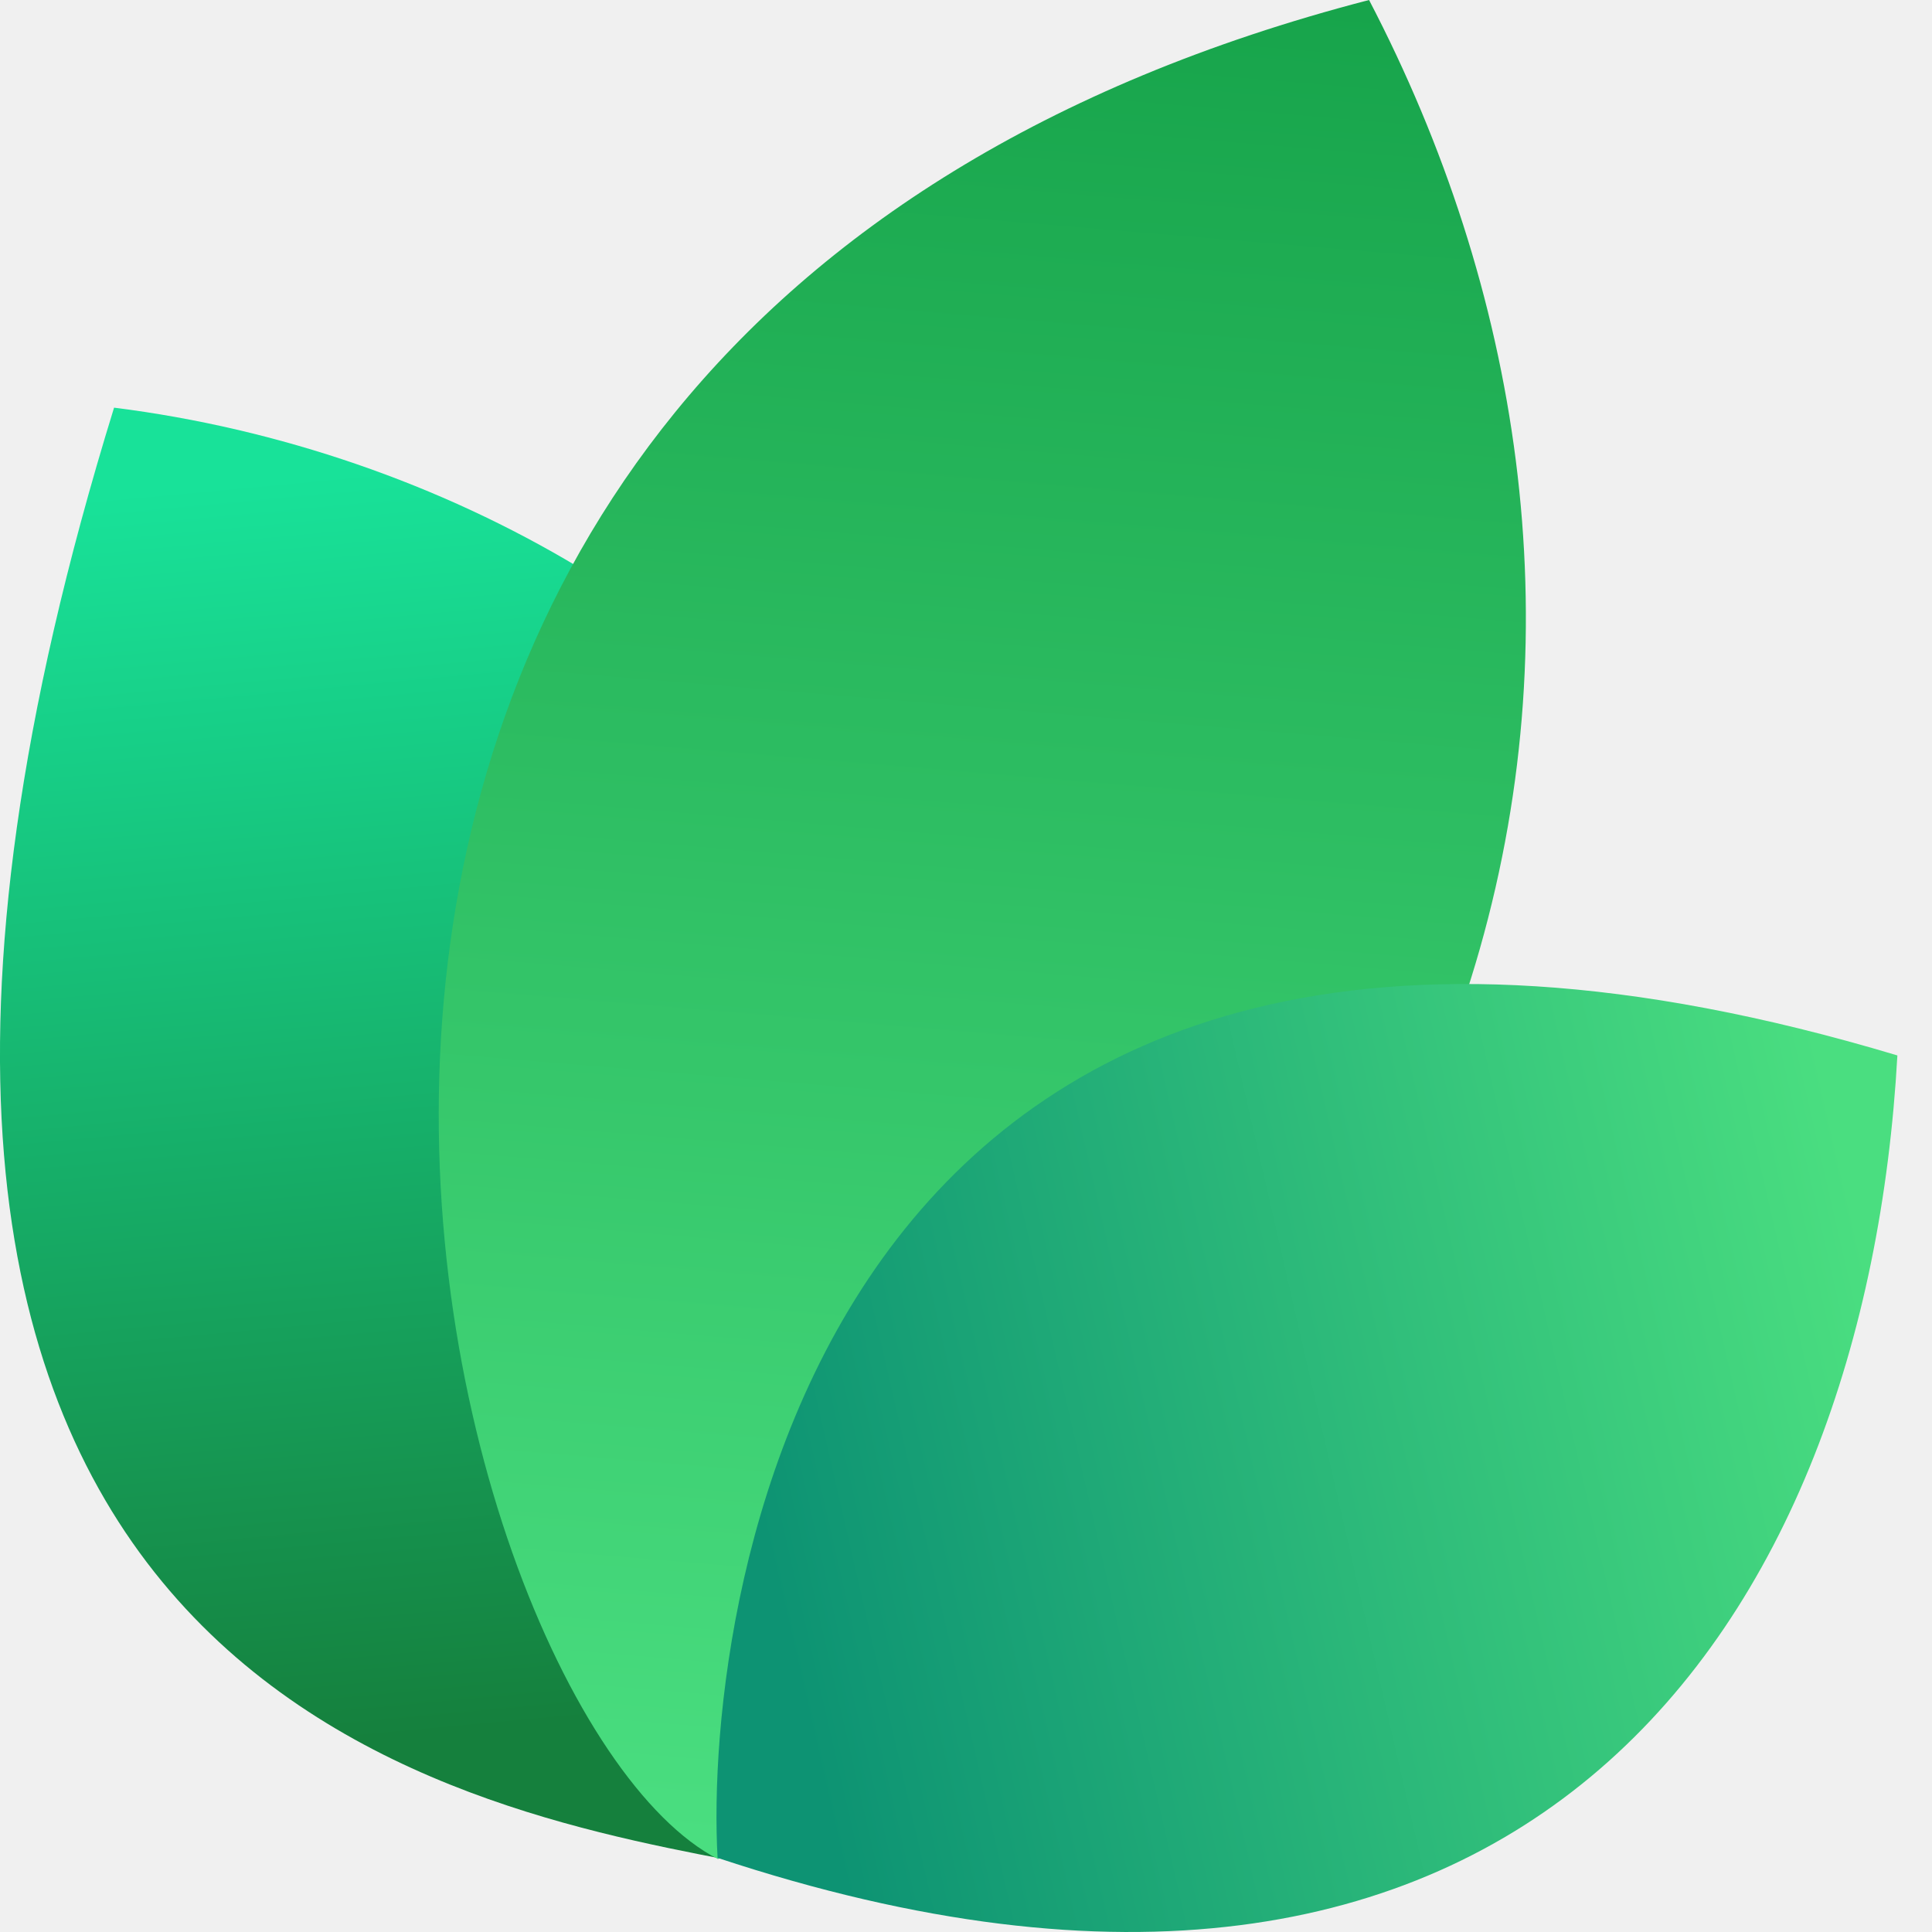
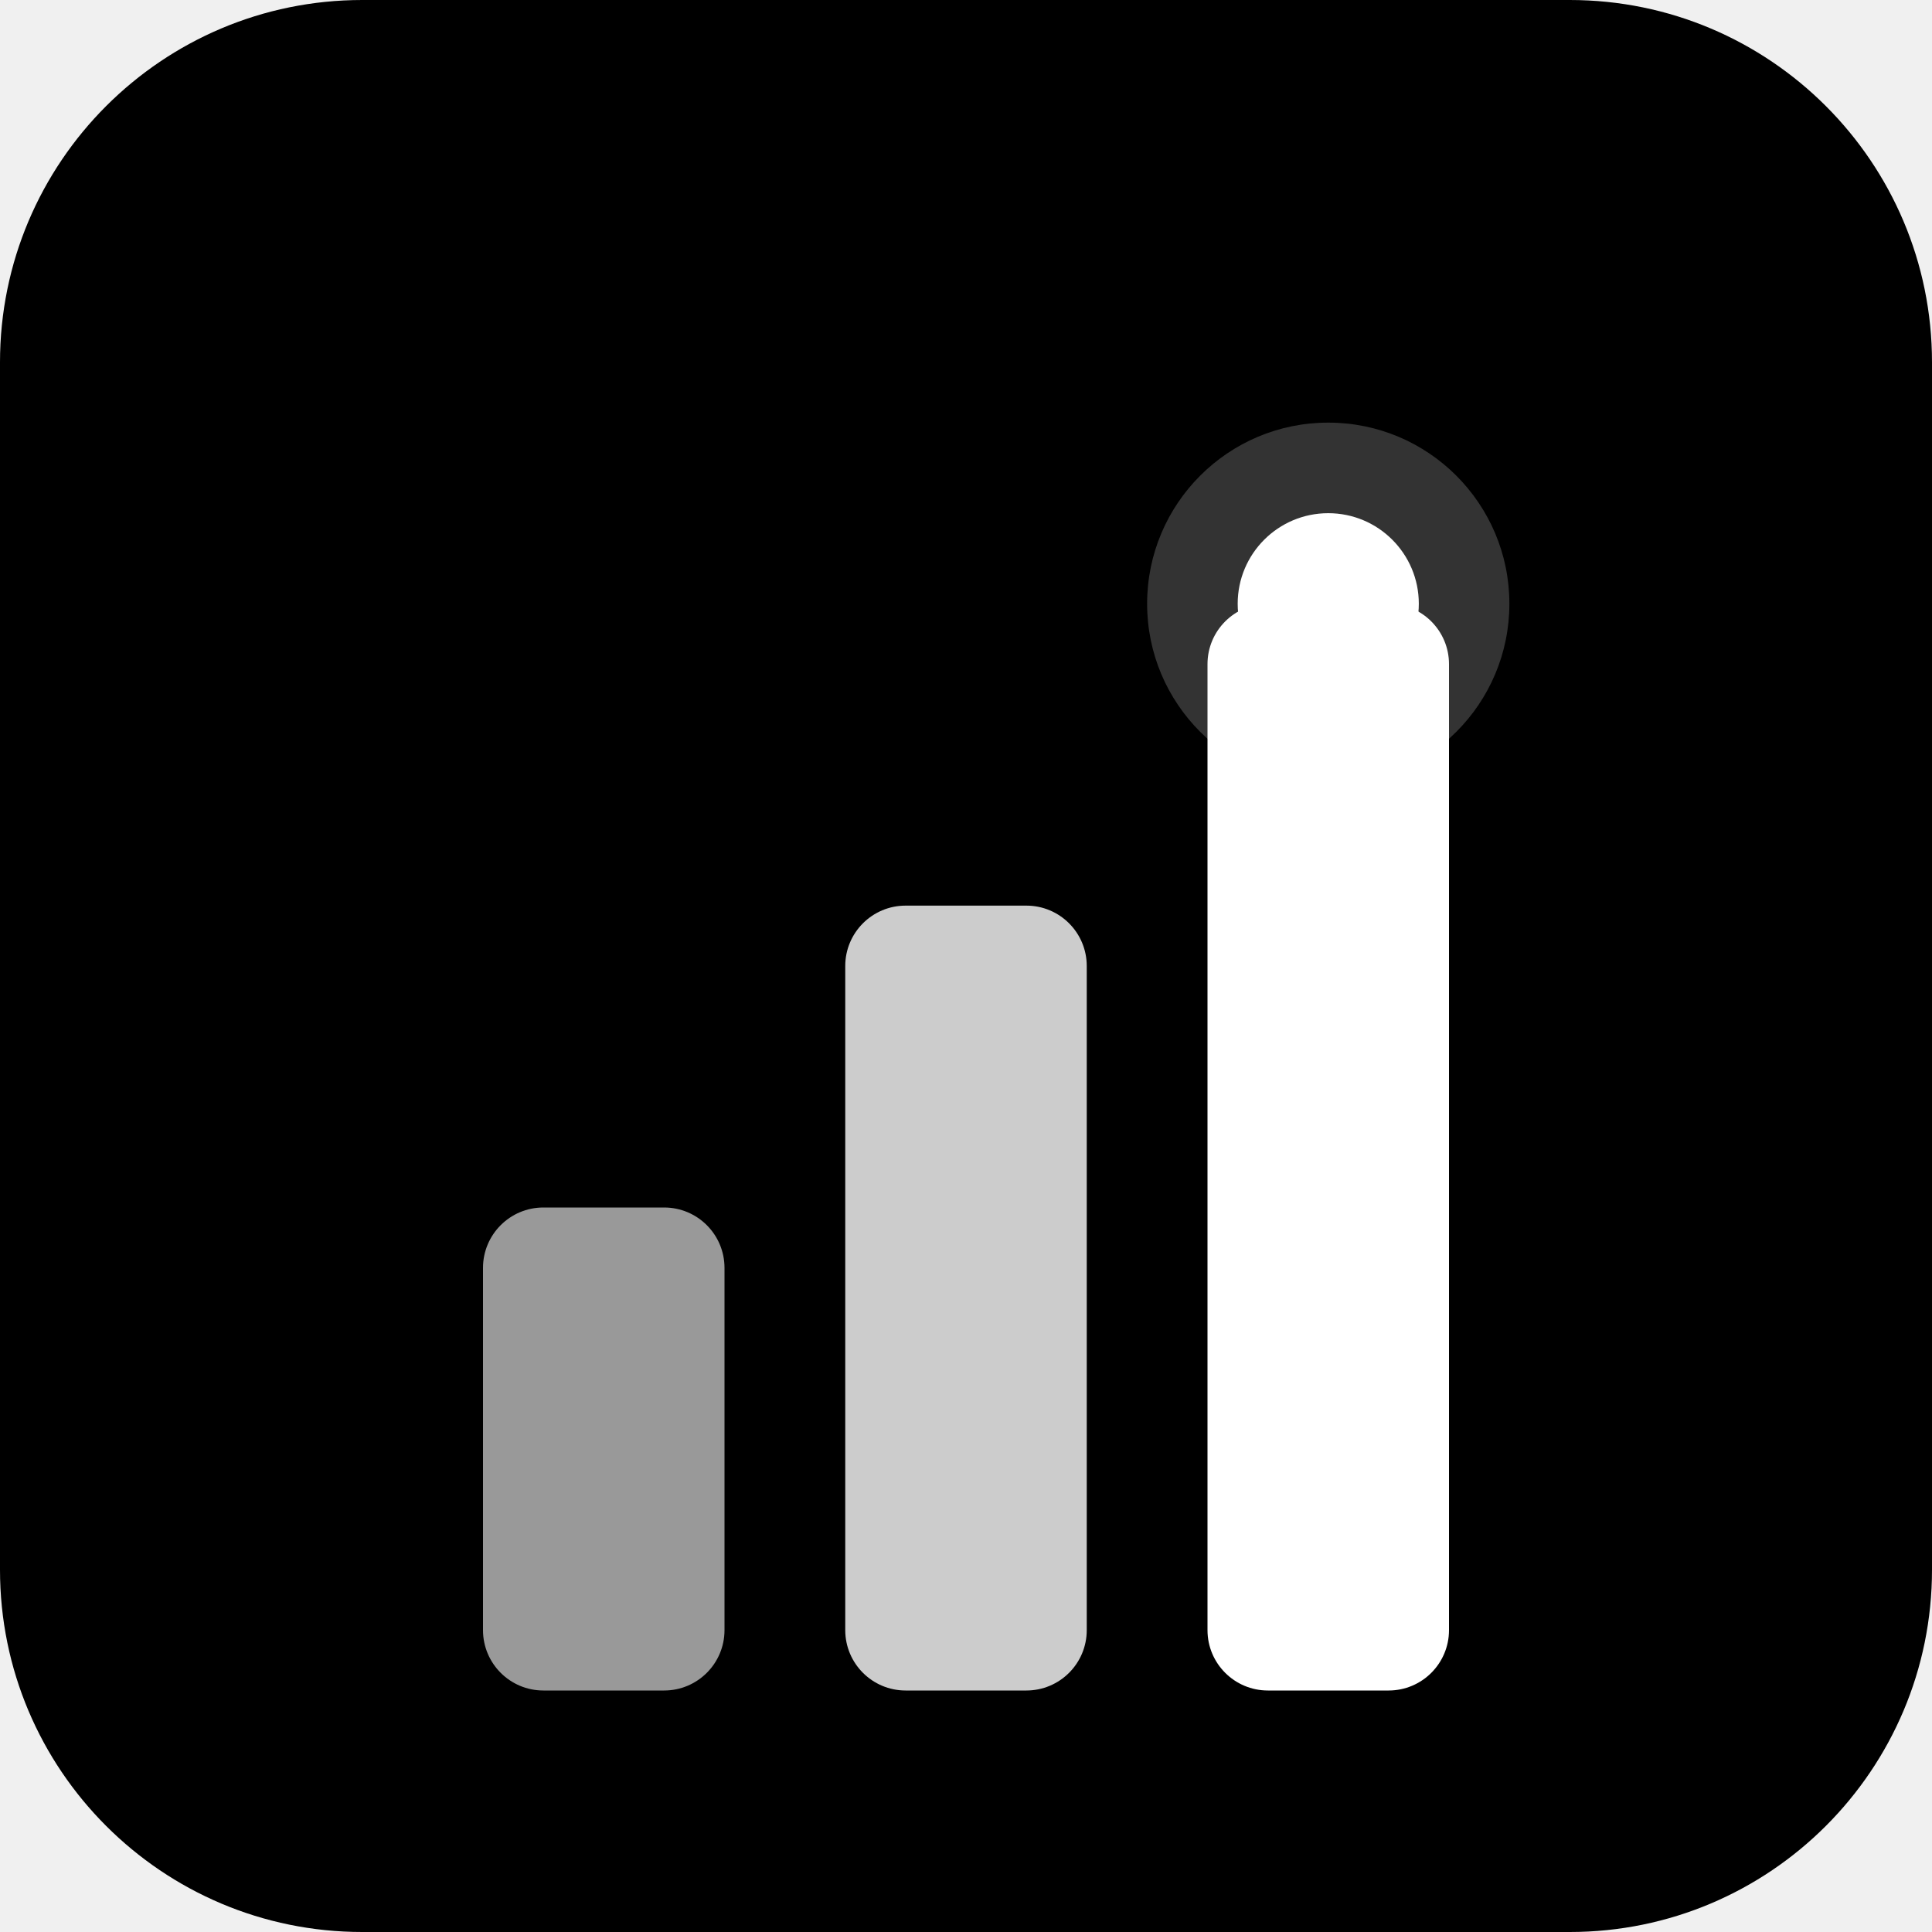
- <svg xmlns="http://www.w3.org/2000/svg" width="24" height="24" viewBox="0 0 24 24" fill="none">
-   <path d="M9.061 23.108C5.268 22.377 -3.391 20.627 1.417 5.064C9.634 6.099 16.973 14.064 9.061 23.108Z" fill="url(#paint0_linear_17557_2021)" />
-   <path d="M8.919 23.094C5.276 21.222 0.784 4.209 17.007 0C20.757 7.193 19.621 16.545 8.919 23.094Z" fill="url(#paint1_linear_17557_2021)" />
-   <path d="M8.914 23.079C8.735 19.882 10.159 9.085 23.57 13.111C23.181 20.123 18.984 26.418 8.914 23.079Z" fill="url(#paint2_linear_17557_2021)" />
+ <svg xmlns="http://www.w3.org/2000/svg" width="24" height="24" viewBox="0 0 32 32" fill="none">
  <defs>
-     <linearGradient id="paint0_linear_17557_2021" x1="3.776" y1="5.916" x2="5.232" y2="21.559" gradientUnits="userSpaceOnUse">
-       <stop stop-color="#18E299" />
-       <stop offset="1" stop-color="#15803D" />
-     </linearGradient>
-     <linearGradient id="paint1_linear_17557_2021" x1="12.171" y1="-0.718" x2="10.19" y2="22.983" gradientUnits="userSpaceOnUse">
-       <stop stop-color="#16A34A" />
-       <stop offset="1" stop-color="#4ADE80" />
-     </linearGradient>
-     <linearGradient id="paint2_linear_17557_2021" x1="23.133" y1="15.353" x2="9.338" y2="18.52" gradientUnits="userSpaceOnUse">
-       <stop stop-color="#4ADE80" />
-       <stop offset="1" stop-color="#0D9373" />
+     <linearGradient id="logoGradient" x1="0" y1="0" x2="32" y2="32" gradientUnits="userSpaceOnUse">
+       <stop offset="0%" stopColor="#5220E3" />
+       <stop offset="50%" stopColor="#6D28D9" />
+       <stop offset="100%" stopColor="#7C3AED" />
    </linearGradient>
  </defs>
+   <rect width="32" height="32" rx="6" fill="url(#logoGradient)" />
+   <rect x="2" y="2" width="28" height="28" rx="6" fill="url(#logoGradient)" />
+   <rect x="8" y="20" width="4" height="8" rx="1" fill="white" opacity="0.6" />
+   <rect x="14" y="15" width="4" height="13" rx="1" fill="white" opacity="0.8" />
+   <rect x="20" y="10" width="4" height="18" rx="1" fill="white" opacity="1" />
+   <circle cx="22" cy="10" r="3" fill="white" opacity="0.2" />
+   <circle cx="22" cy="10" r="1.5" fill="white" />
</svg>
